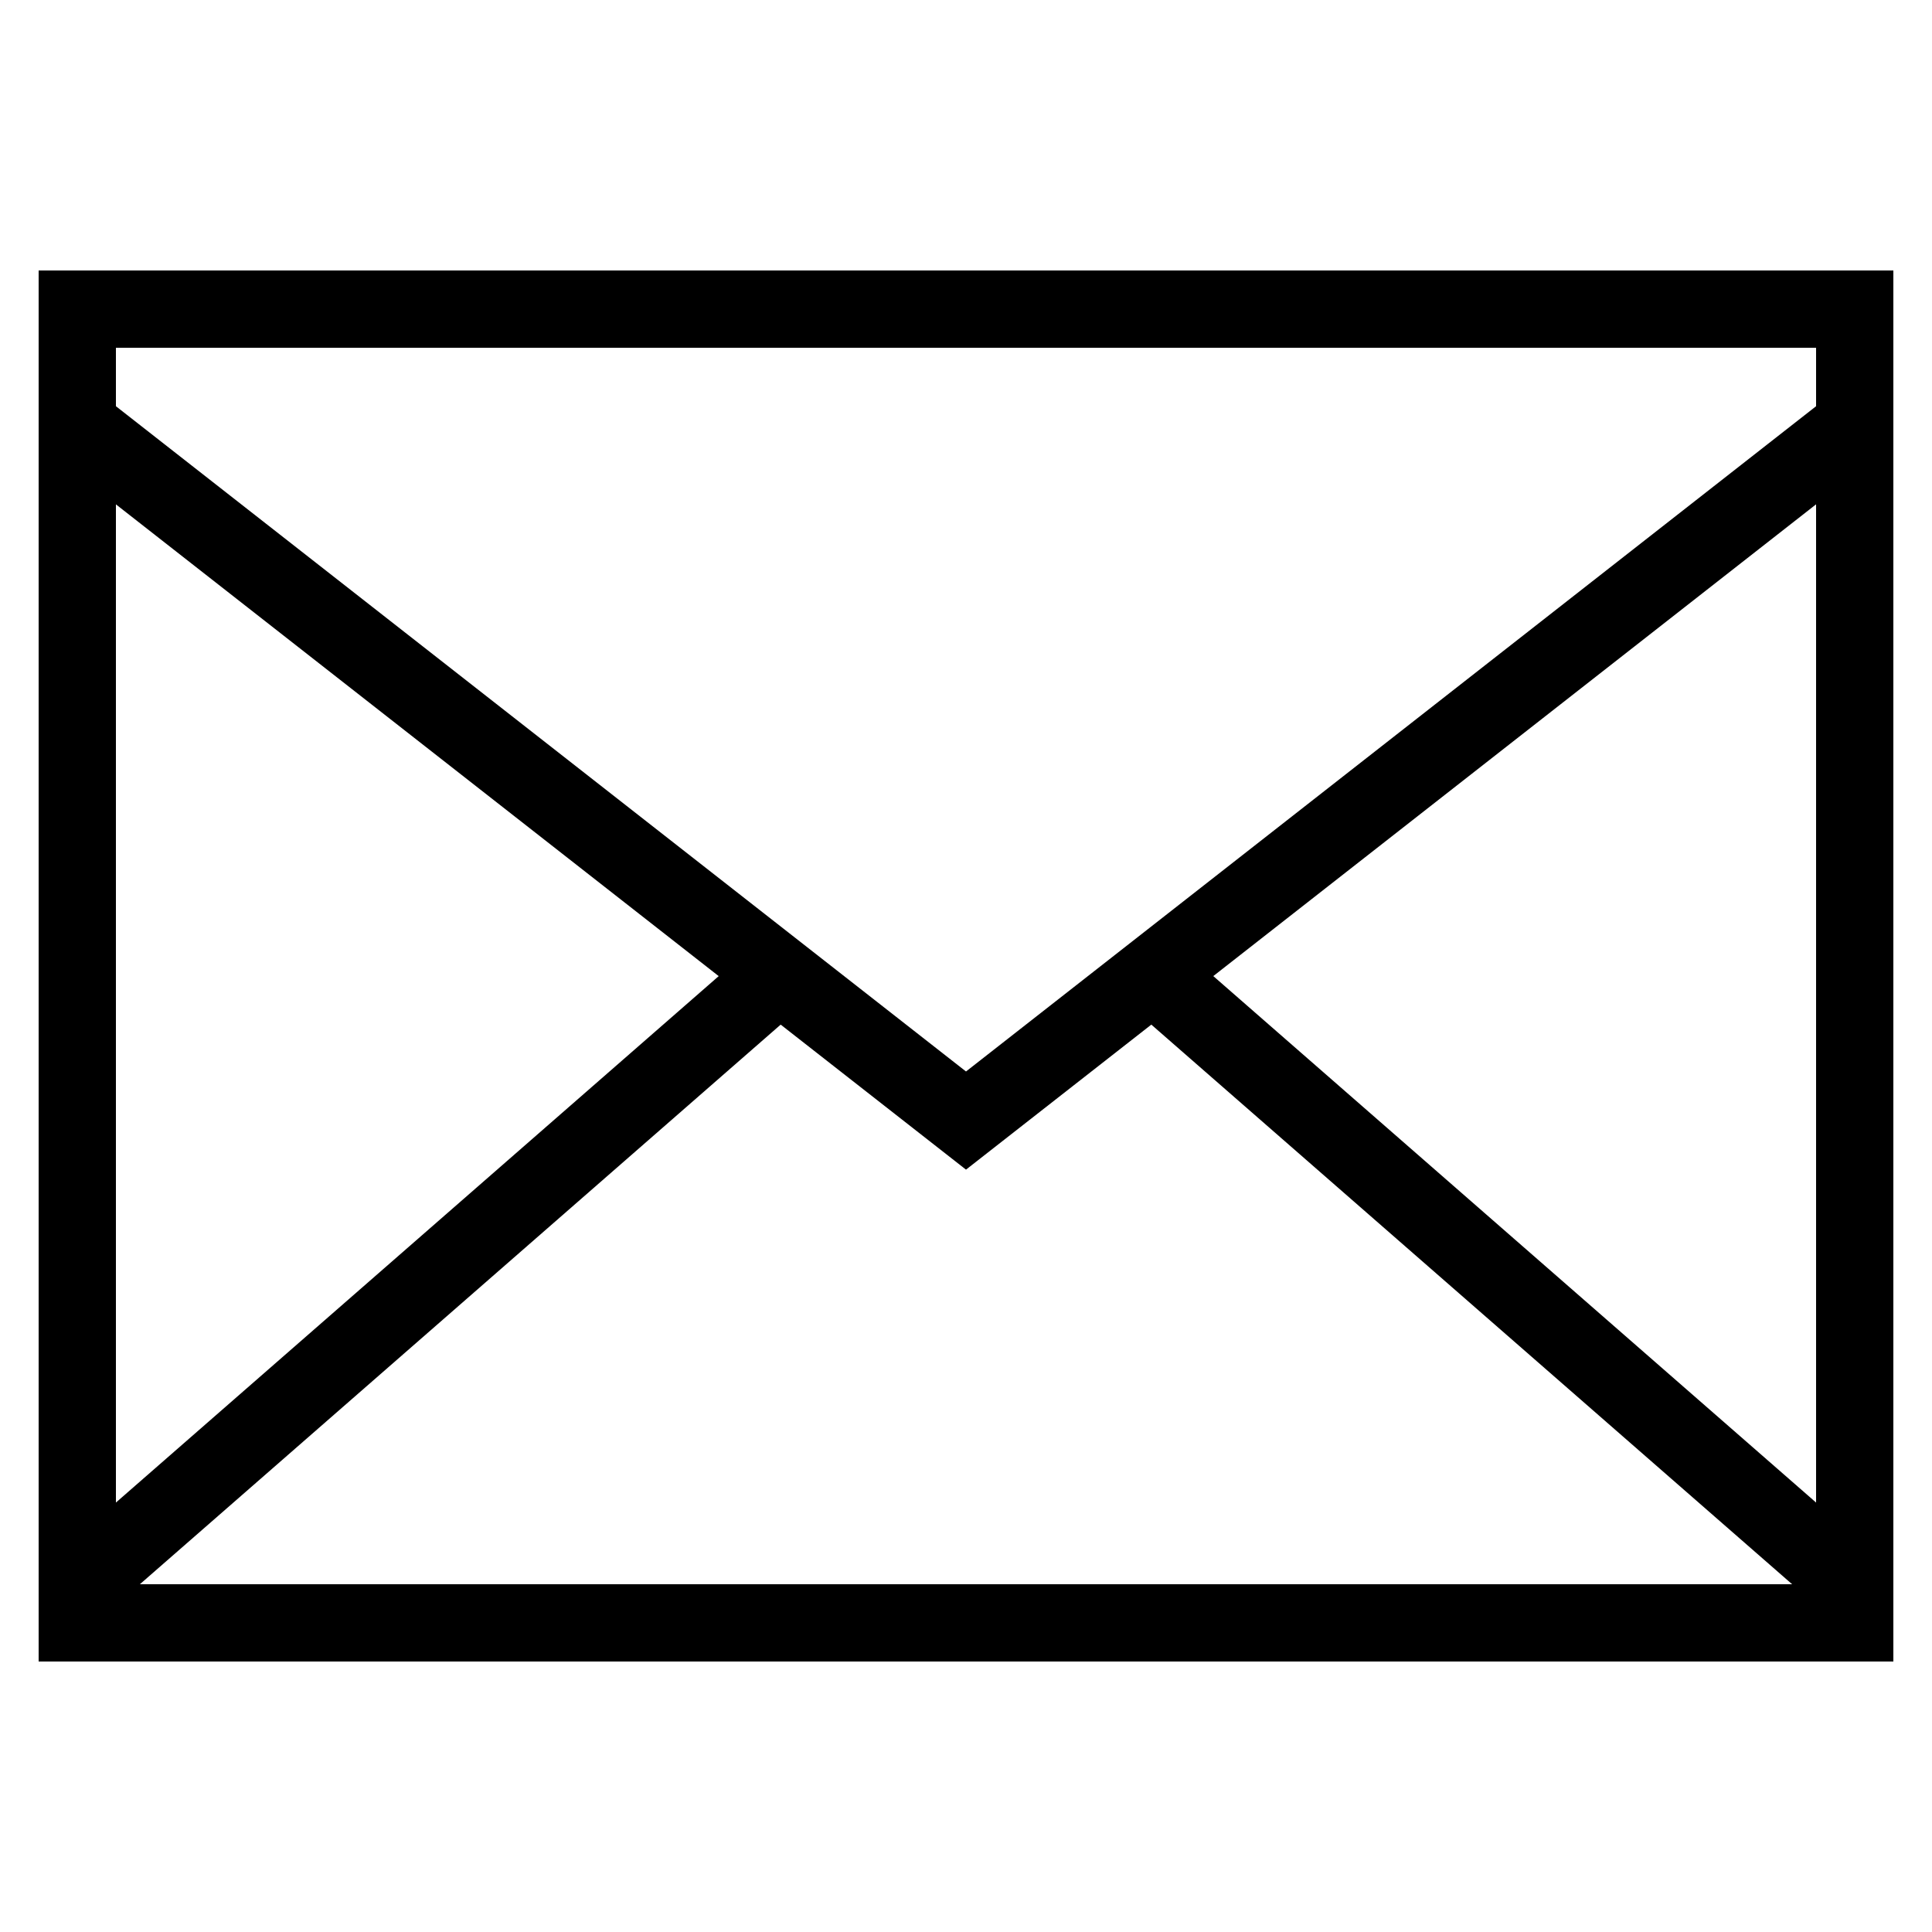
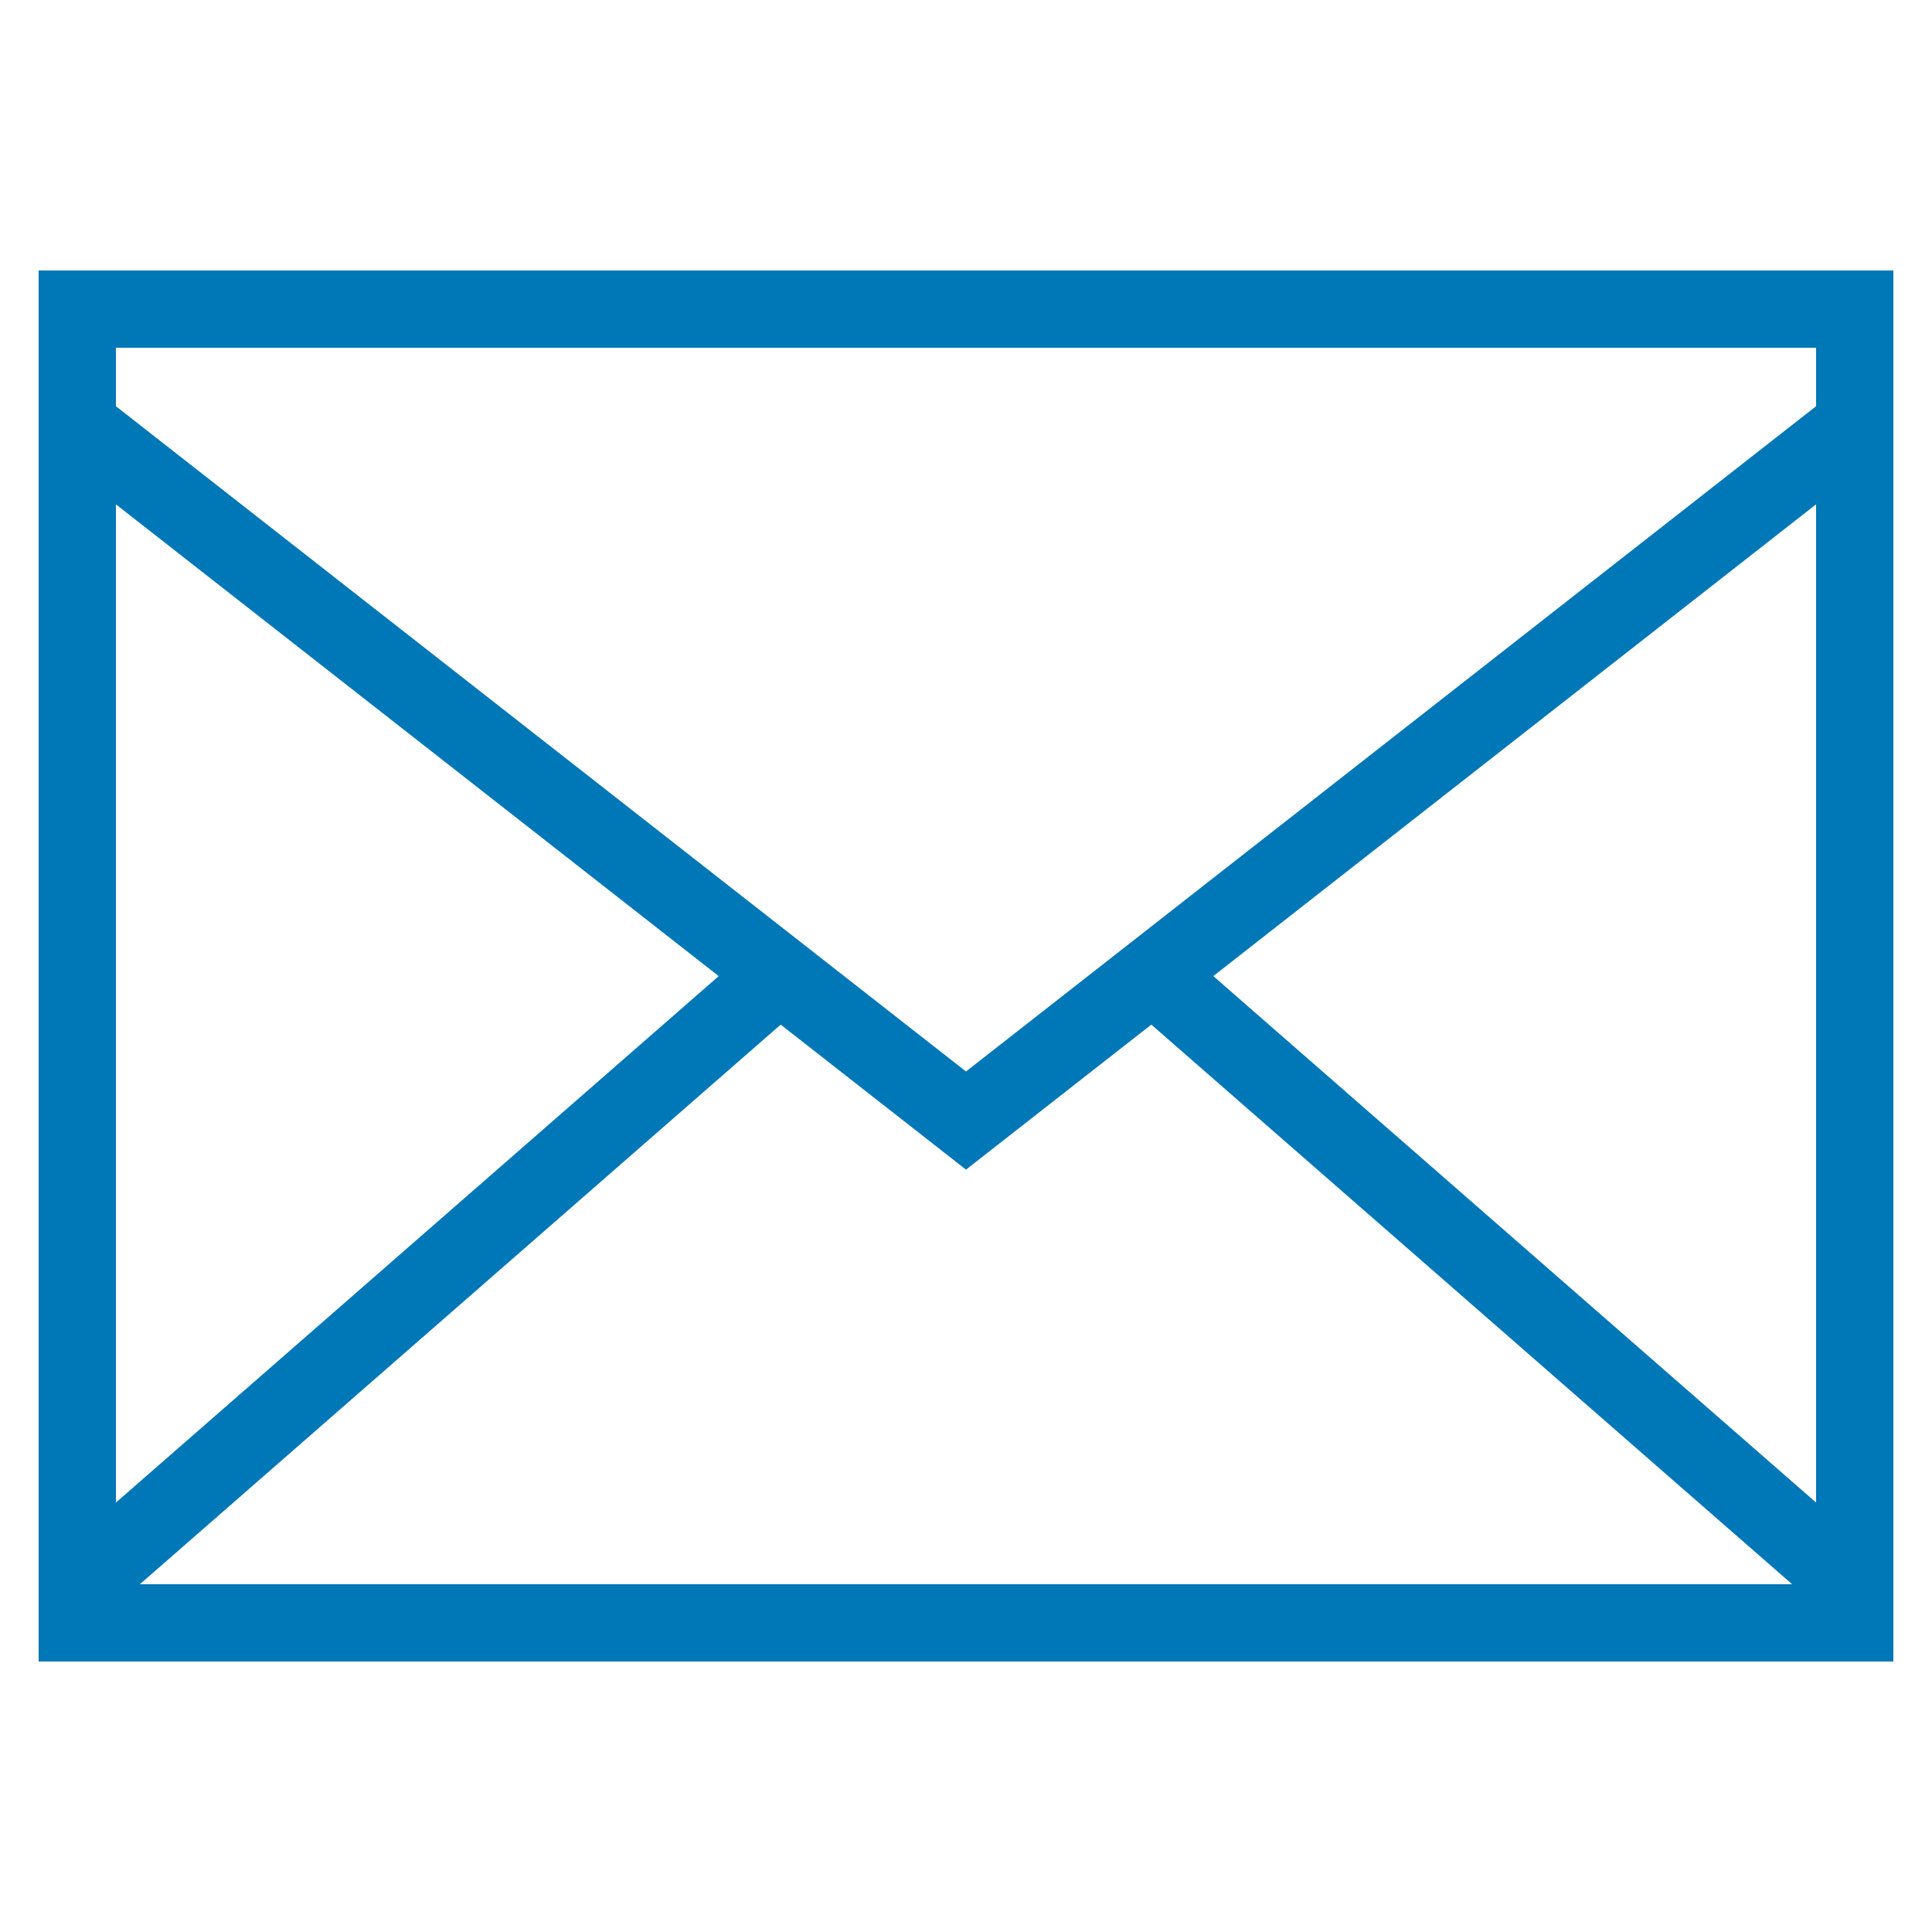
- <svg xmlns="http://www.w3.org/2000/svg" viewBox="0 0 50 50">
+ <svg xmlns="http://www.w3.org/2000/svg" viewBox="0 0 50 50" fill="#0077b7">
  <path d="M1 11.487V43h48V7H1v4.487zm2 1.566l15.6 12.209L3 38.886V13.053zM3.62 41l16.584-14.483L25 30.27l4.796-3.753L46.38 41H3.62zM47 38.886L31.4 25.261 47 13.052v25.834zM3 9h44v1.513L25 27.73 3 10.513V9z" />
</svg>
